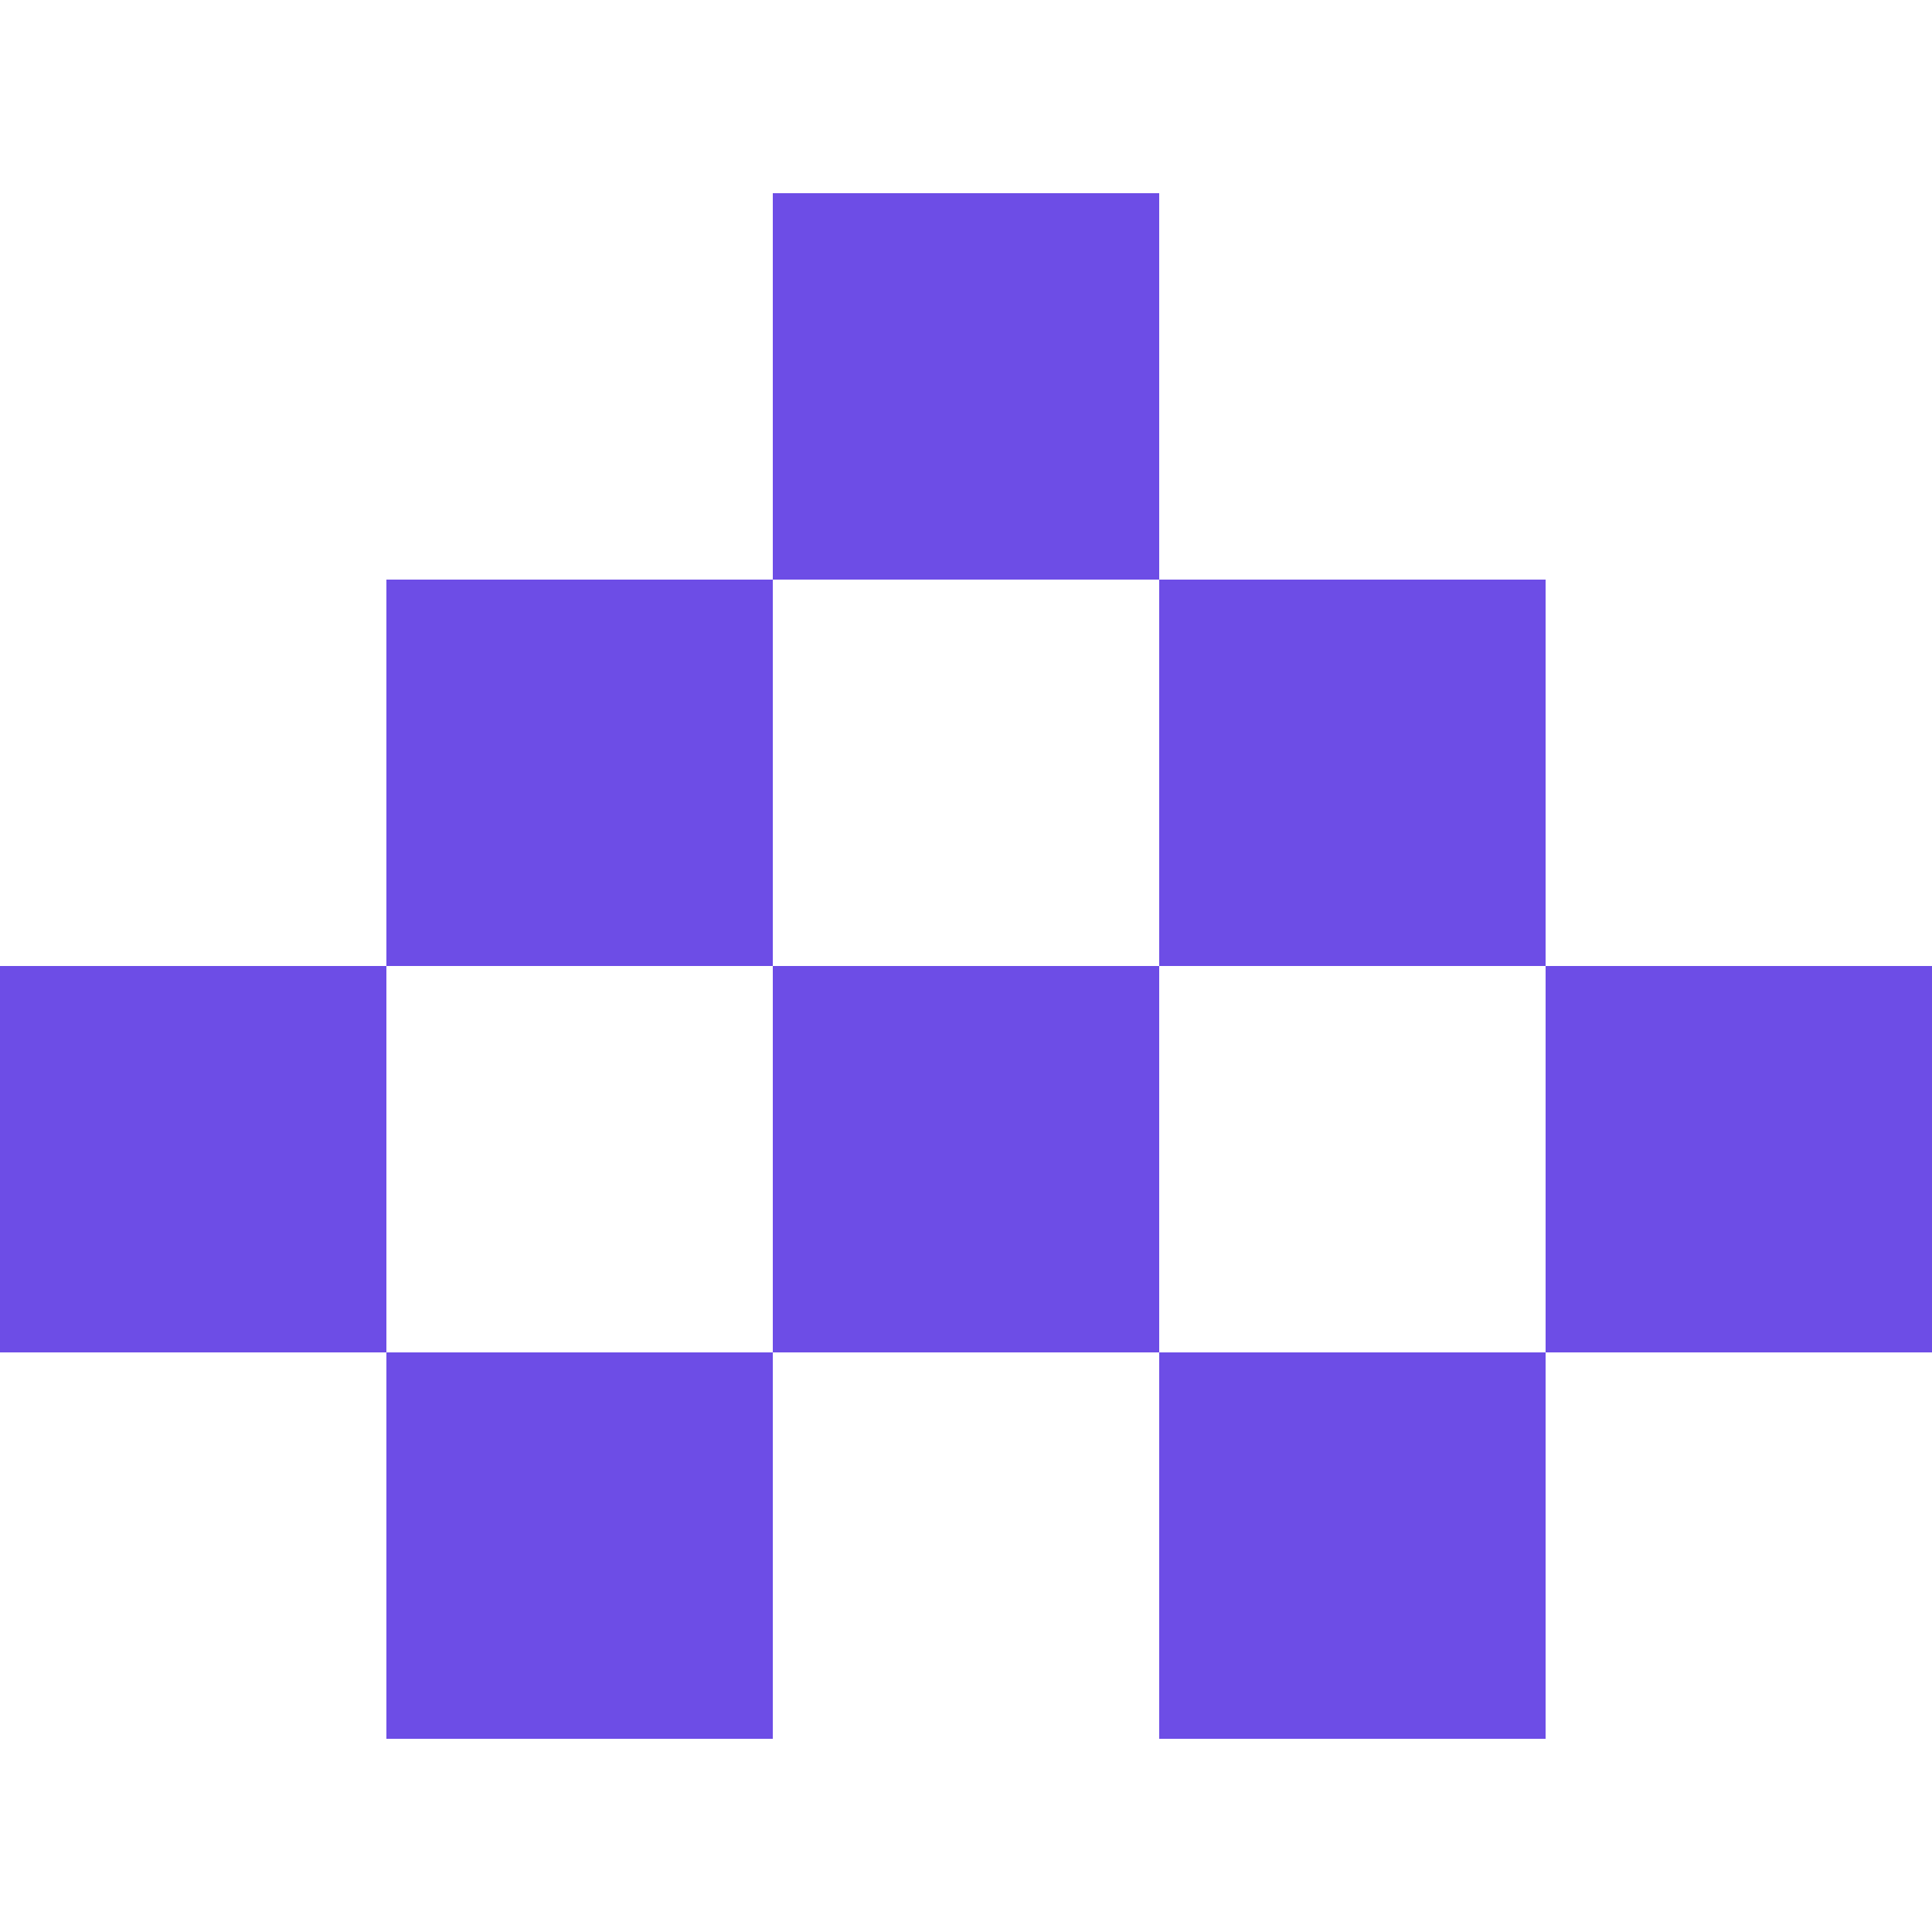
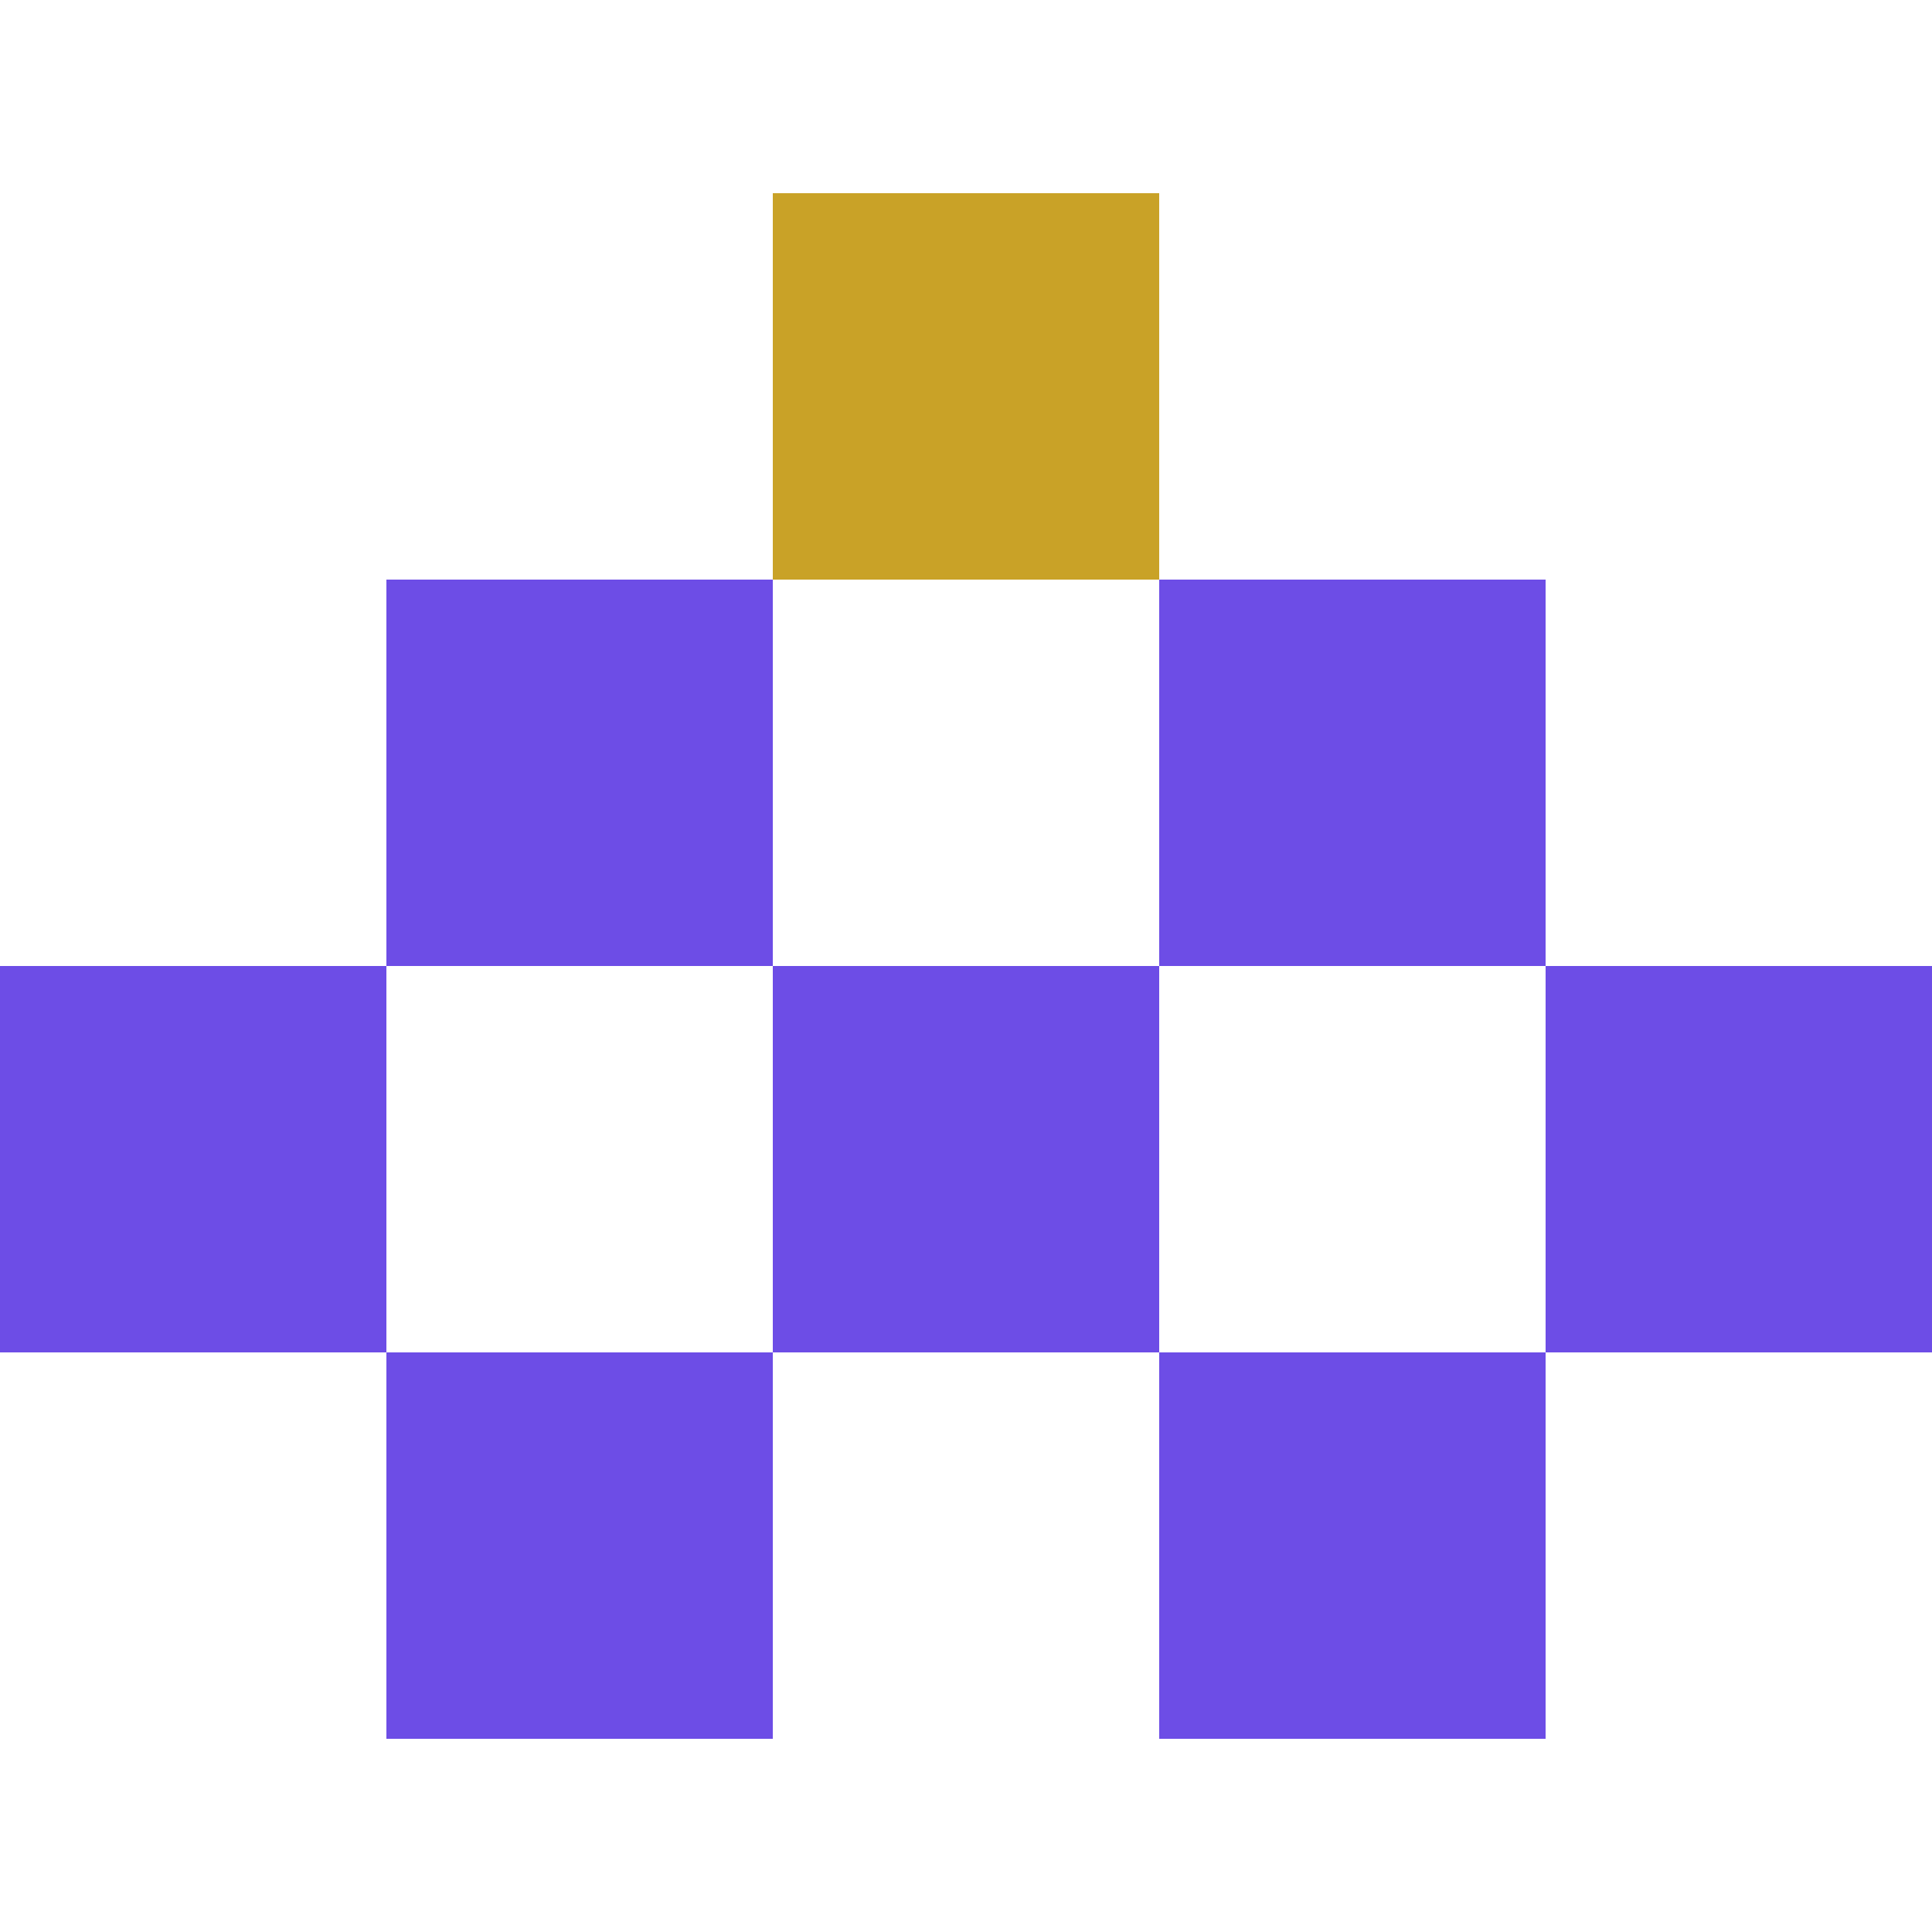
<svg xmlns="http://www.w3.org/2000/svg" viewBox="0 -5 50 50" shape-rendering="crispEdges">
-   <style>
-     rect { fill: #6d4de6; }
-     @media (prefers-color-scheme: dark) { rect { fill: #f0ebe1; } }
-   </style>
-   <rect x="20" y="0" width="10" height="10" />
-   <rect x="10" y="10" width="10" height="10" />
-   <rect x="30" y="10" width="10" height="10" />
-   <rect x="0" y="20" width="10" height="10" />
-   <rect x="20" y="20" width="10" height="10" />
-   <rect x="40" y="20" width="10" height="10" />
-   <rect x="10" y="30" width="10" height="10" />
-   <rect x="30" y="30" width="10" height="10" />
+   <g fill="#6D4DE6">
+     <rect x="10" y="10" width="10" height="10" />
+     <rect x="30" y="10" width="10" height="10" />
+     <rect x="0" y="20" width="10" height="10" />
+     <rect x="20" y="20" width="10" height="10" />
+     <rect x="40" y="20" width="10" height="10" />
+     <rect x="10" y="30" width="10" height="10" />
+     <rect x="30" y="30" width="10" height="10" />
+   </g>
+   <rect x="20" y="0" width="10" height="10" fill="#C9A227" />
</svg>
